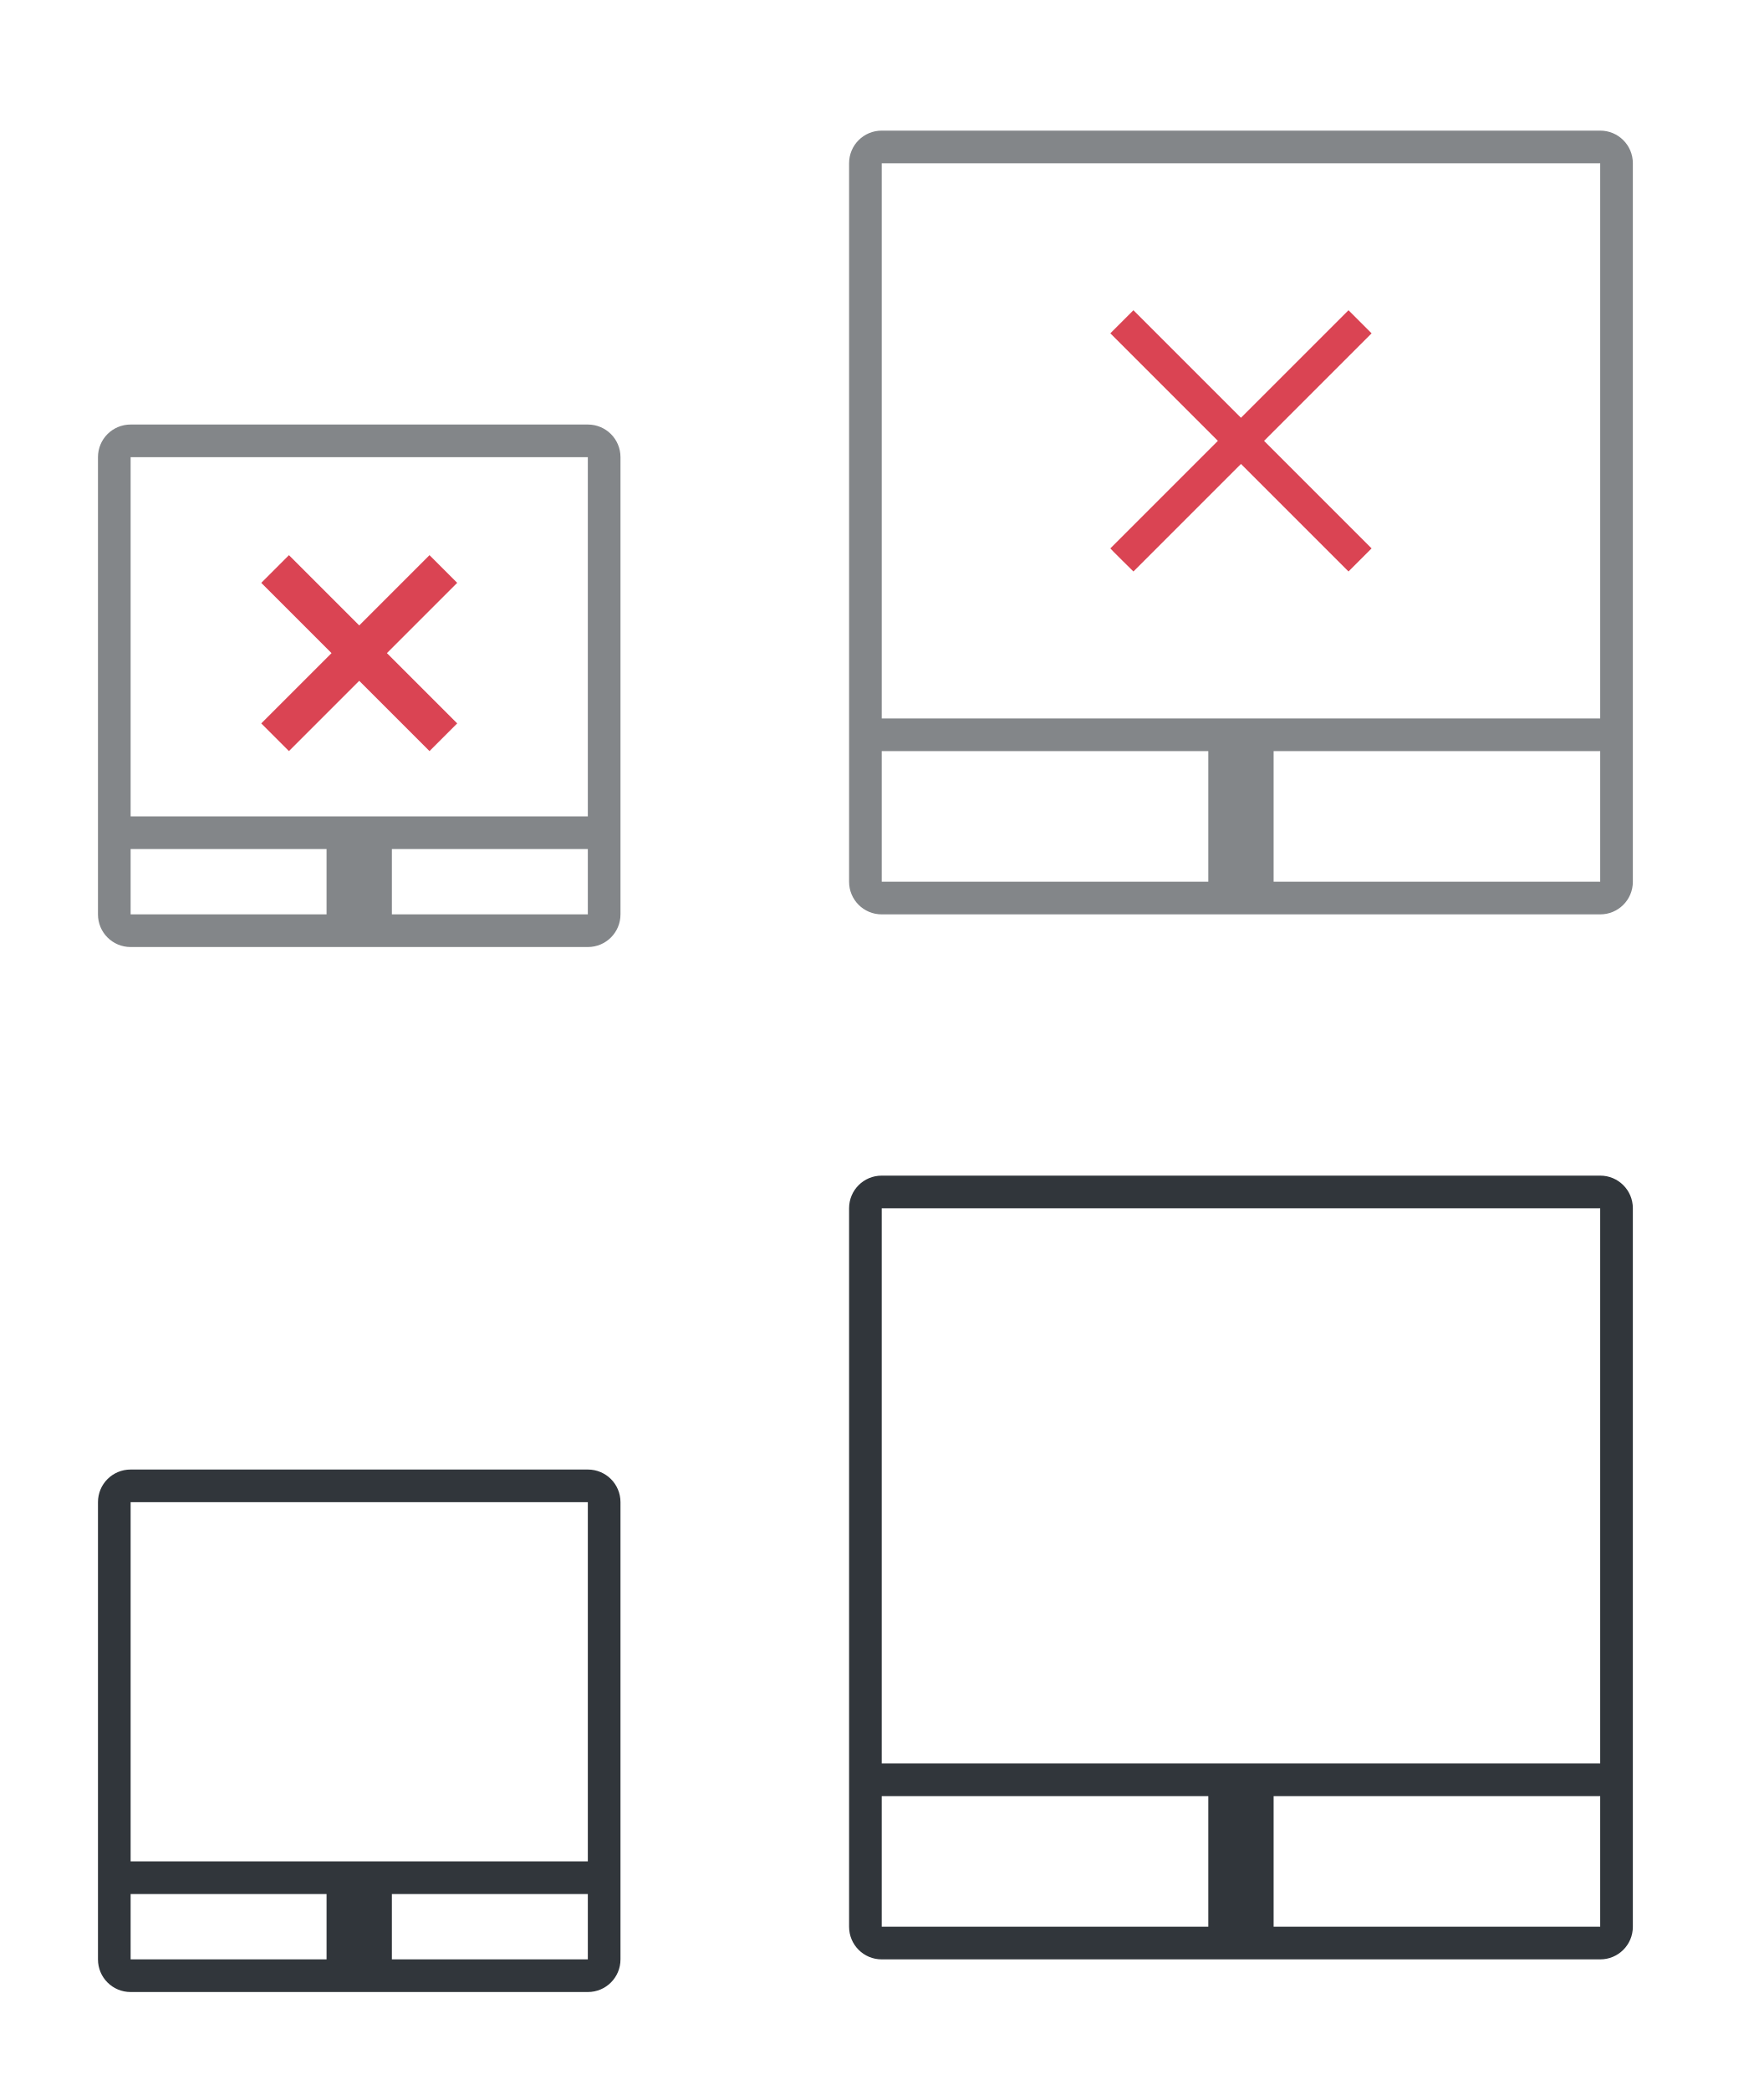
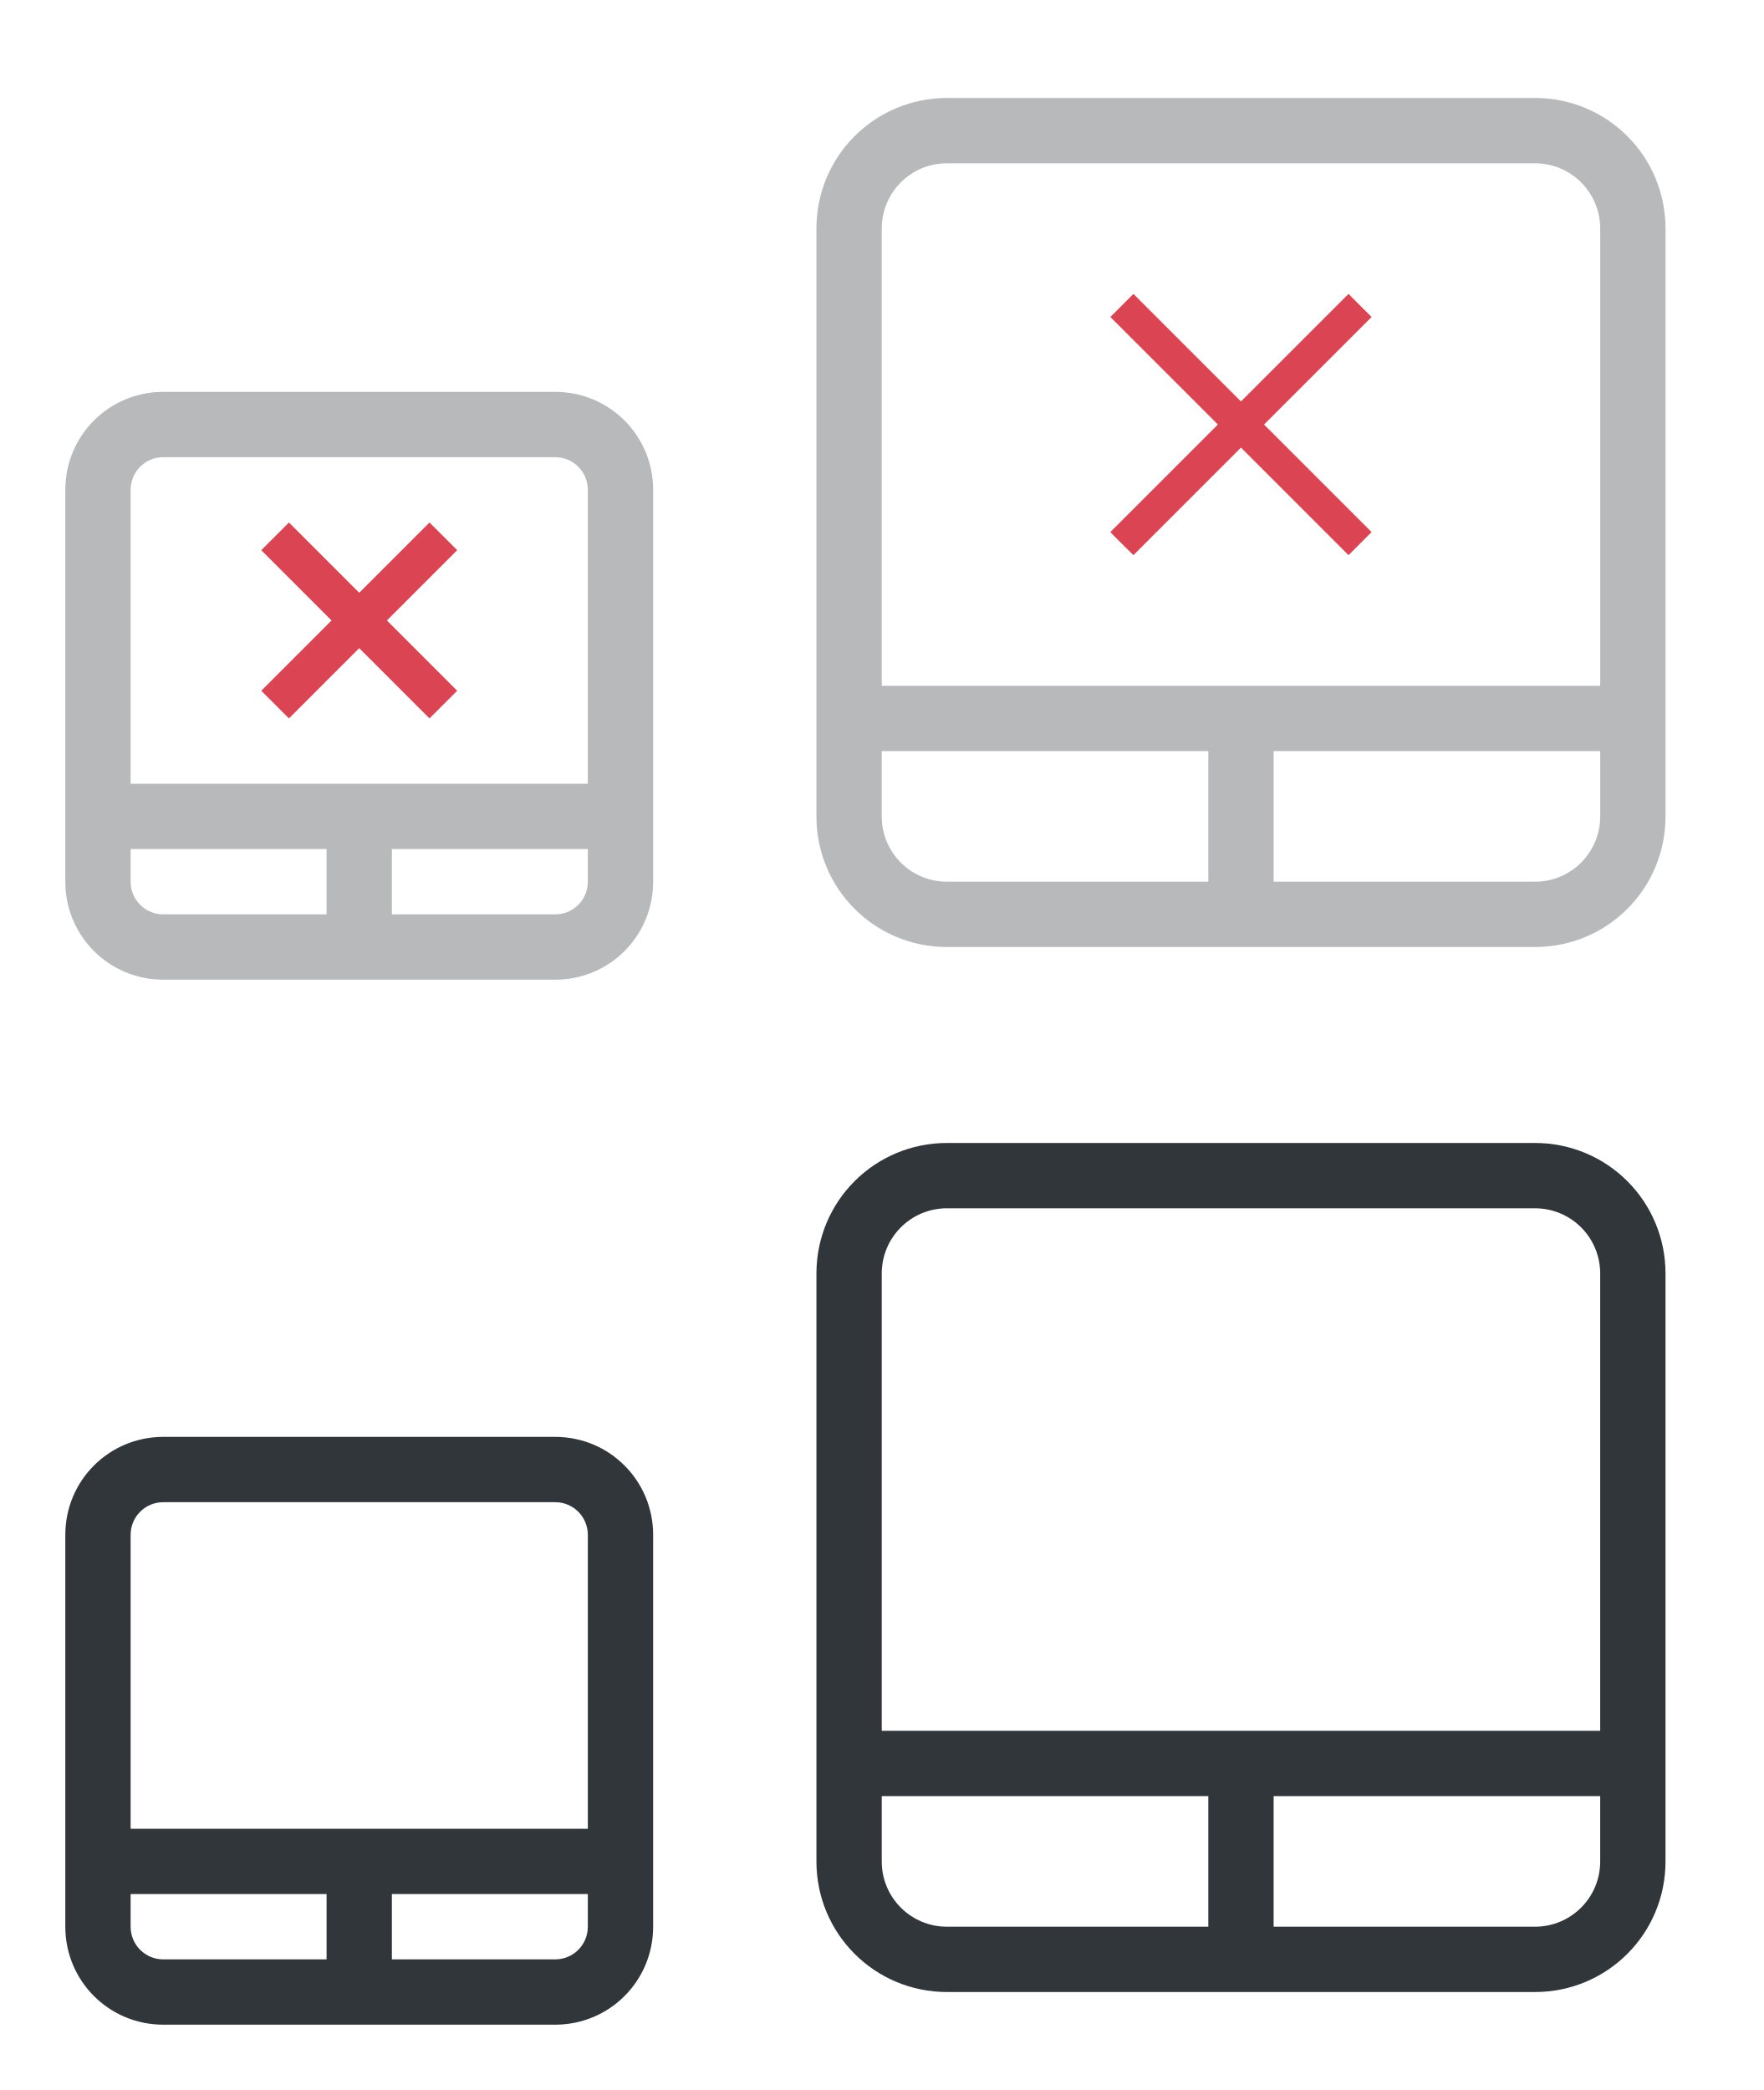
- <svg xmlns="http://www.w3.org/2000/svg" version="1.1" viewBox="0 0 54 64">
-   <defs>
+ <svg xmlns="http://www.w3.org/2000/svg" xmlns:xlink="http://www.w3.org/1999/xlink" version="1.1" viewBox="0 0 54 64" id="svg29">
+   <defs id="defs3">
    <style id="current-color-scheme" type="text/css">.ColorScheme-Text {
        color:#31363b;
      }
      .ColorScheme-Background {
        color:#eff0f1;
      }
      .ColorScheme-Highlight {
        color:#3daee9;
      }
      .ColorScheme-ViewText {
        color:#31363b;
      }
      .ColorScheme-ViewBackground {
        color:#fcfcfc;
      }
      .ColorScheme-ViewHover {
        color:#93cee9;
      }
      .ColorScheme-ViewFocus{
        color:#3daee9;
      }
      .ColorScheme-ButtonText {
        color:#31363b;
      }
      .ColorScheme-ButtonBackground {
        color:#eff0f1;
      }
      .ColorScheme-ButtonHover {
        color:#93cee9;
      }
      .ColorScheme-ButtonFocus{
        color:#3daee9;
      }
      .ColorScheme-NegativeText {
        color:#da4453;
      }</style>
  </defs>
-   <g id="22-22-touchpad_enabled" transform="translate(0,32)">
-     <path class="ColorScheme-Text" d="m4 13c-0.554 0-1 0.446-1 1v14c0 0.554 0.446 1 1 1h14c0.554 0 1-0.446 1-1v-14c0-0.554-0.446-1-1-1h-14zm0 1h14v11h-14v-11zm0 12h6v2h-6v-2zm8 0h6v2h-6v-2z" fill="currentColor" />
-     <path d="m0 10v22h22v-22h-22z" fill="none" />
+   <g id="22-22-touchpad_enabled">
+     <path d="M 0,42 V 64 H 22 V 42 Z" fill="none" id="path7" />
+     <path id="rect976" d="m 5,44 c -1.662,0 -3,1.338 -3,3 v 12 c 0,1.662 1.338,3 3,3 h 12 c 1.662,0 3,-1.338 3,-3 V 47 c 0,-1.662 -1.338,-3 -3,-3 z m 0,2 h 12 c 0.554,0 1,0.446 1,1 v 9 H 4 V 47 C 4,46.446 4.446,46 5,46 Z M 4,58 h 6 v 2 H 5 C 4.446,60 4,59.554 4,59 Z m 8,0 h 6 v 1 c 0,0.554 -0.446,1 -1,1 h -5 z" class="ColorScheme-Text" fill="currentColor" />
  </g>
-   <g id="touchpad_enabled" transform="translate(0,32)">
-     <path class="ColorScheme-Text" d="m27 4c-0.554 0-1 0.446-1 1v22c0 0.554 0.446 1 1 1h22c0.554 0 1-0.446 1-1v-22c0-0.554-0.446-1-1-1h-22zm0 1h22v17h-22v-17zm0 18h10v4h-10v-4zm12 0h10v4h-10v-4z" fill="currentColor" />
-     <path d="m22 0v32h32v-32h-32z" fill="none" />
+   <g id="touchpad_enabled">
+     <path d="M 22,32 V 64 H 54 V 32 Z" fill="none" id="path12" />
+     <path id="rect1437" d="m 29,35 c -2.216,0 -4,1.784 -4,4 v 18 c 0,2.216 1.784,4 4,4 h 18 c 2.216,0 4,-1.784 4,-4 V 39 c 0,-2.216 -1.784,-4 -4,-4 z m 0,2 h 18 c 1.108,0 2,0.892 2,2 V 53 H 27 V 39 c 0,-1.108 0.892,-2 2,-2 z m -2,18 h 10 v 4 h -8 c -1.108,0 -2,-0.892 -2,-2 z m 12,0 h 10 v 2 c 0,1.108 -0.892,2 -2,2 h -8 z" class="ColorScheme-Text" fill="currentColor" />
  </g>
  <g id="22-22-touchpad_disabled">
-     <path class="ColorScheme-Text" d="m4 13c-0.554 0-1 0.446-1 1v14c0 0.554 0.446 1 1 1h14c0.554 0 1-0.446 1-1v-14c0-0.554-0.446-1-1-1h-14zm0 1h14v11h-14v-11zm0 12h6v2h-6v-2zm8 0h6v2h-6v-2z" fill="currentColor" fill-opacity=".6" />
-     <path d="m0 10v22h22v-22h-22z" fill="none" />
-     <path class="ColorScheme-NegativeText" d="M 8.848,17 8,17.848 10.152,20 8,22.152 8.848,23 11,20.848 13.152,23 14,22.152 11.848,20 14,17.848 13.152,17 11,19.152 8.848,17 Z" fill="currentColor" />
+     <path class="ColorScheme-NegativeText" d="M 8.848,16 8,16.848 10.152,19 8,21.152 8.848,22 11,19.848 13.152,22 14,21.152 11.848,19 14,16.848 13.152,16 11,18.152 Z" fill="currentColor" id="path19" />
+     <path d="M 0,10 V 32 H 22 V 10 Z" fill="none" id="path1833" />
+     <path id="path1835" d="m 5,12 c -1.662,0 -3,1.338 -3,3 v 12 c 0,1.662 1.338,3 3,3 h 12 c 1.662,0 3,-1.338 3,-3 V 15 c 0,-1.662 -1.338,-3 -3,-3 z m 0,2 h 12 c 0.554,0 1,0.446 1,1 v 9 H 4 V 15 C 4,14.446 4.446,14 5,14 Z M 4,26 h 6 v 2 H 5 C 4.446,28 4,27.554 4,27 Z m 8,0 h 6 v 1 c 0,0.554 -0.446,1 -1,1 h -5 z" class="ColorScheme-Text" fill="currentColor" style="opacity:0.35" />
  </g>
  <g id="touchpad_disabled">
-     <path class="ColorScheme-Text" d="m27 4c-0.554 0-1 0.446-1 1v22c0 0.554 0.446 1 1 1h22c0.554 0 1-0.446 1-1v-22c0-0.554-0.446-1-1-1h-22zm0 1h22v17h-22v-17zm0 18h10v4h-10v-4zm12 0h10v4h-10v-4z" fill="currentColor" fill-opacity=".6" />
-     <path d="m22 0v32h32v-32h-32z" fill="none" />
+     <path class="ColorScheme-NegativeText" d="M 34,9.707 37.293,13 34,16.293 C 34.013,16.318 34.707,17 34.707,17 L 38,13.707 41.293,17 42,16.293 38.707,13 42,9.707 41.293,9 38,12.293 34.707,9 Z" fill="currentColor" id="path27" />
+     <path d="M 22,0 V 32 H 54 V 0 Z" fill="none" id="path1839" />
+     <path id="path1841" d="m 29,3 c -2.216,0 -4,1.784 -4,4 v 18 c 0,2.216 1.784,4 4,4 h 18 c 2.216,0 4,-1.784 4,-4 V 7 C 51,4.784 49.216,3 47,3 Z m 0,2 h 18 c 1.108,0 2,0.892 2,2 V 21 H 27 V 7 c 0,-1.108 0.892,-2 2,-2 z m -2,18 h 10 v 4 h -8 c -1.108,0 -2,-0.892 -2,-2 z m 12,0 h 10 v 2 c 0,1.108 -0.892,2 -2,2 h -8 z" class="ColorScheme-Text" fill="currentColor" style="opacity:0.35" />
  </g>
-   <path class="ColorScheme-NegativeText" d="M 34,10.207 37.293,13.5 34,16.793 c 0.013,0.025 0.707,0.707 0.707,0.707 L 38,14.207 41.293,17.5 42,16.793 38.707,13.5 42,10.207 41.293,9.5 38,12.793 34.707,9.5 Z" fill="currentColor" />
+   <use x="0" y="0" xlink:href="#22-22-touchpad_enabled" id="22-22-input-touchpad-on" transform="translate(0,73)" width="100%" height="100%" />
+   <use x="0" y="0" xlink:href="#touchpad_enabled" id="input-touchpad-on" transform="translate(0,73)" width="100%" height="100%" />
+   <use x="0" y="0" xlink:href="#22-22-touchpad_disabled" id="22-22-input-touchpad-off" transform="translate(0,73)" width="100%" height="100%" />
+   <use x="0" y="0" xlink:href="#touchpad_disabled" id="input-touchpad-off" transform="translate(0,73)" width="100%" height="100%" />
</svg>
